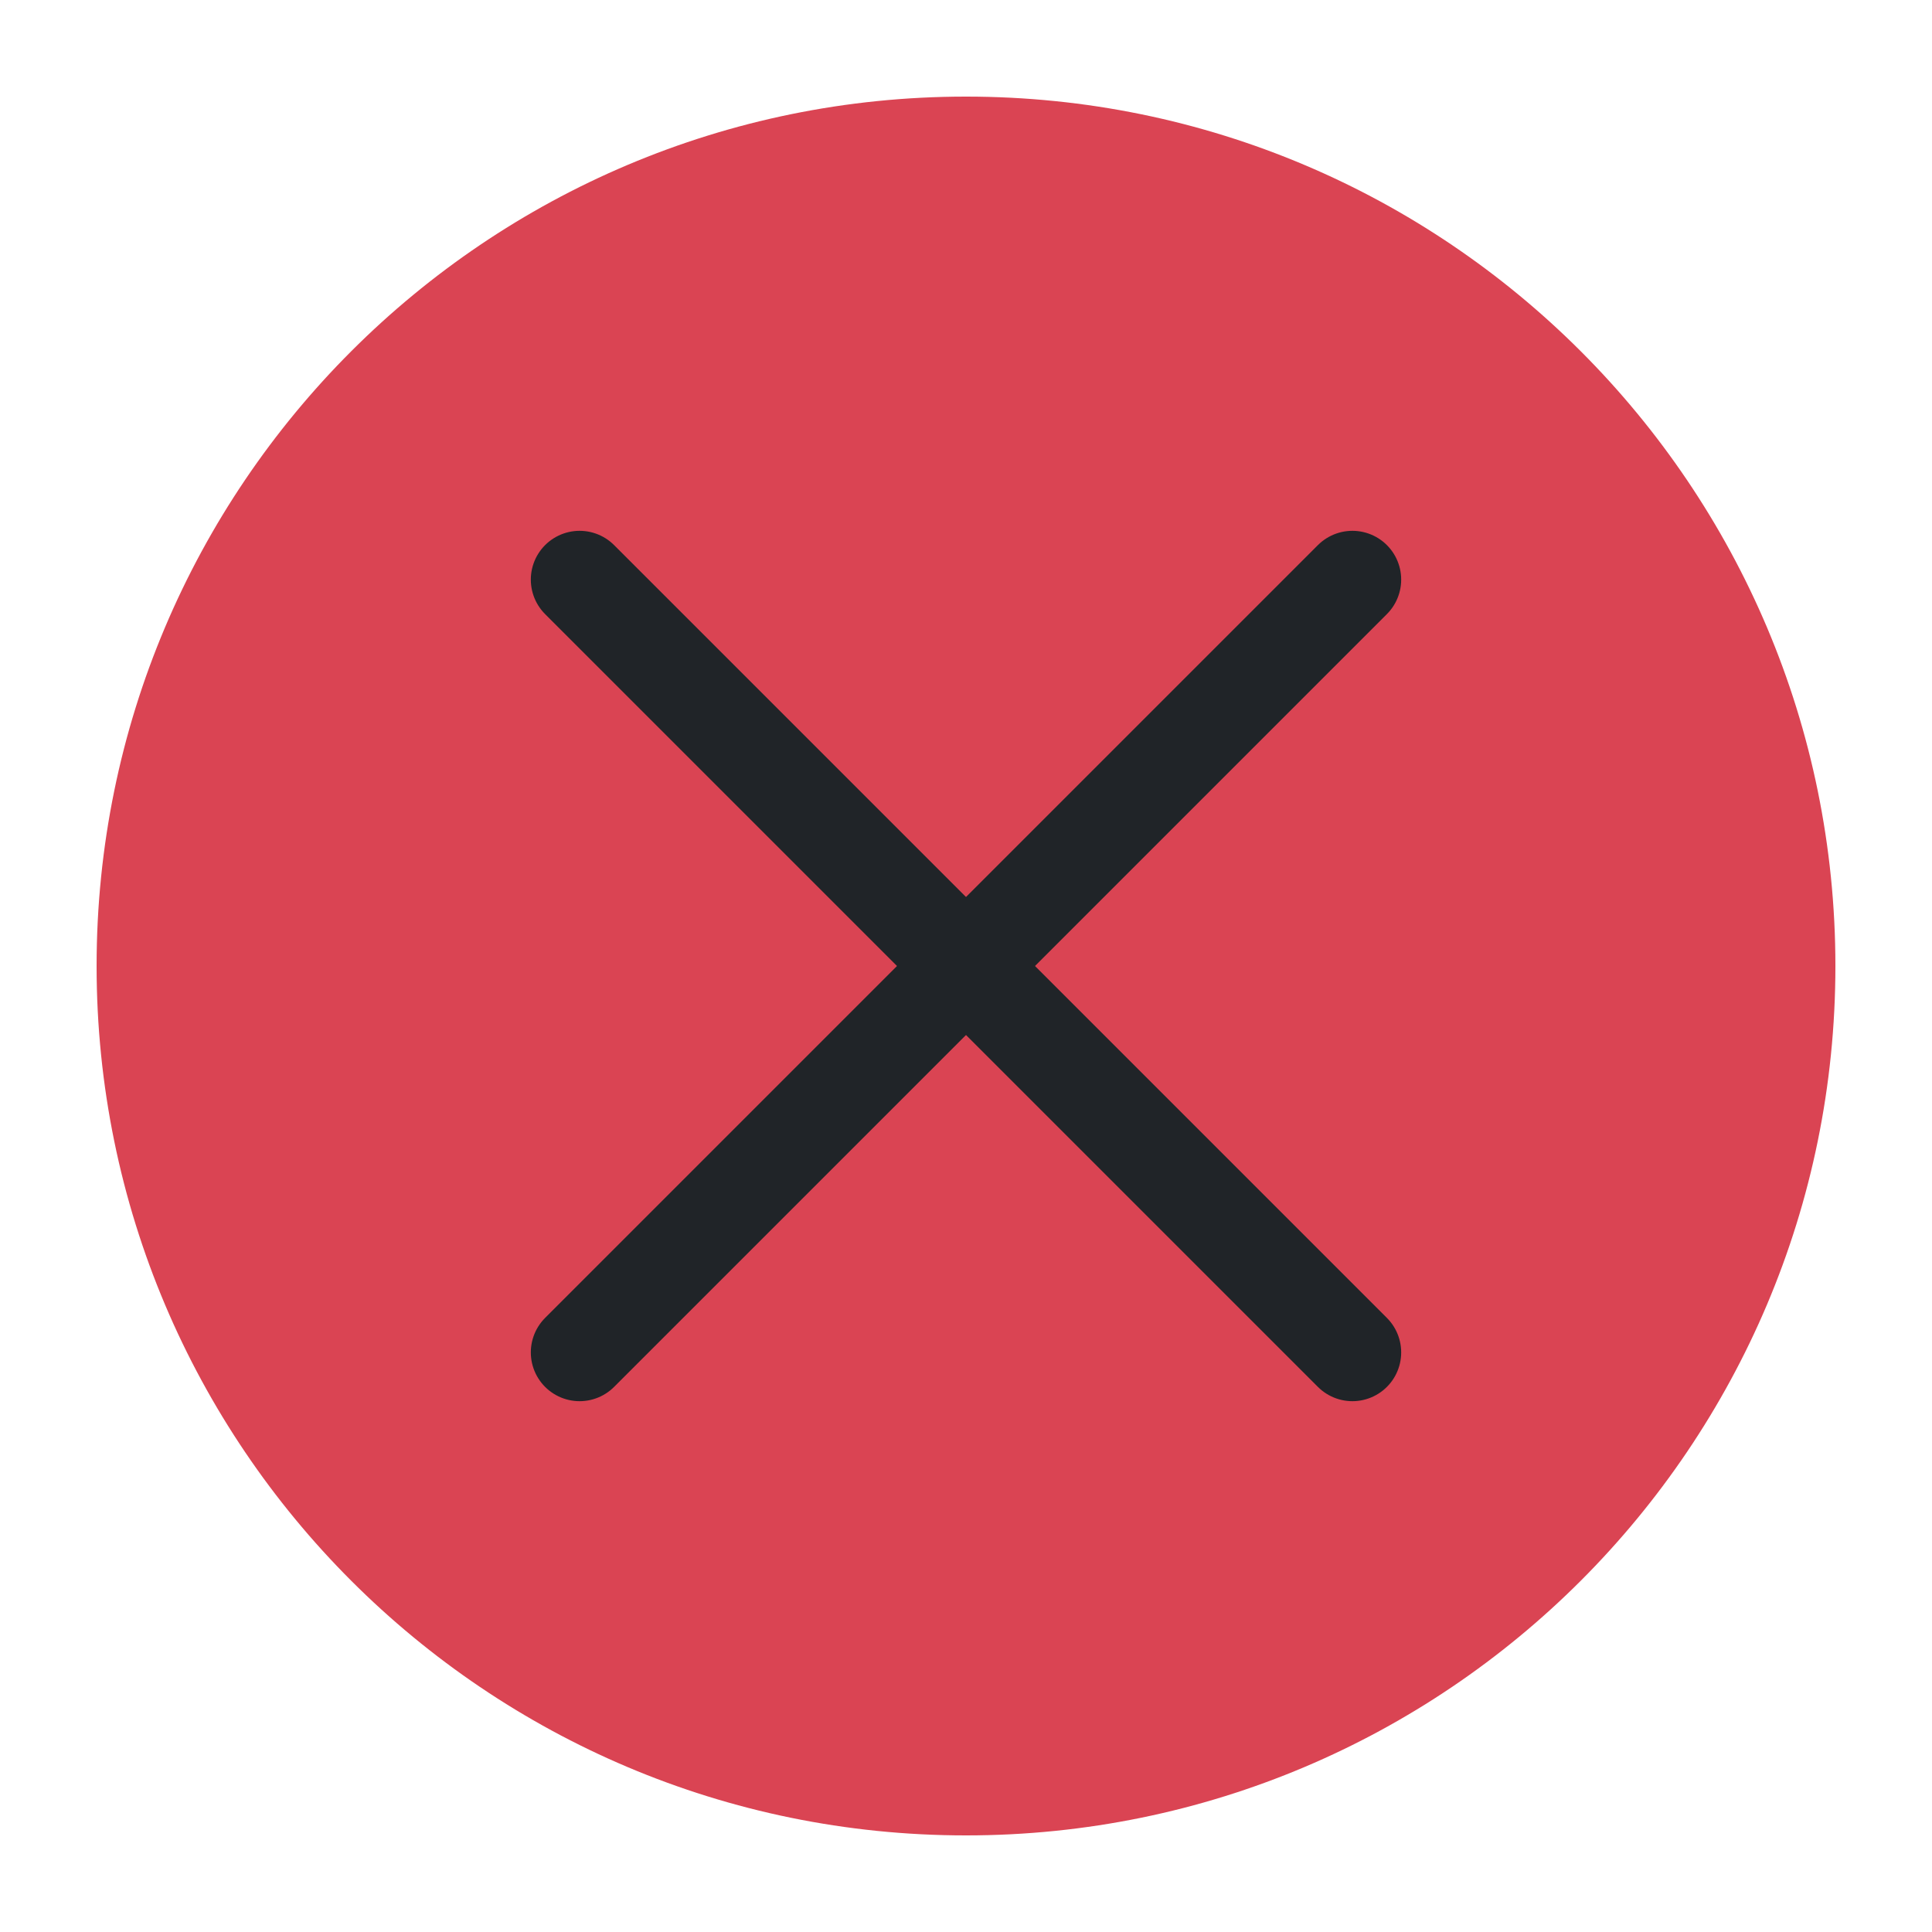
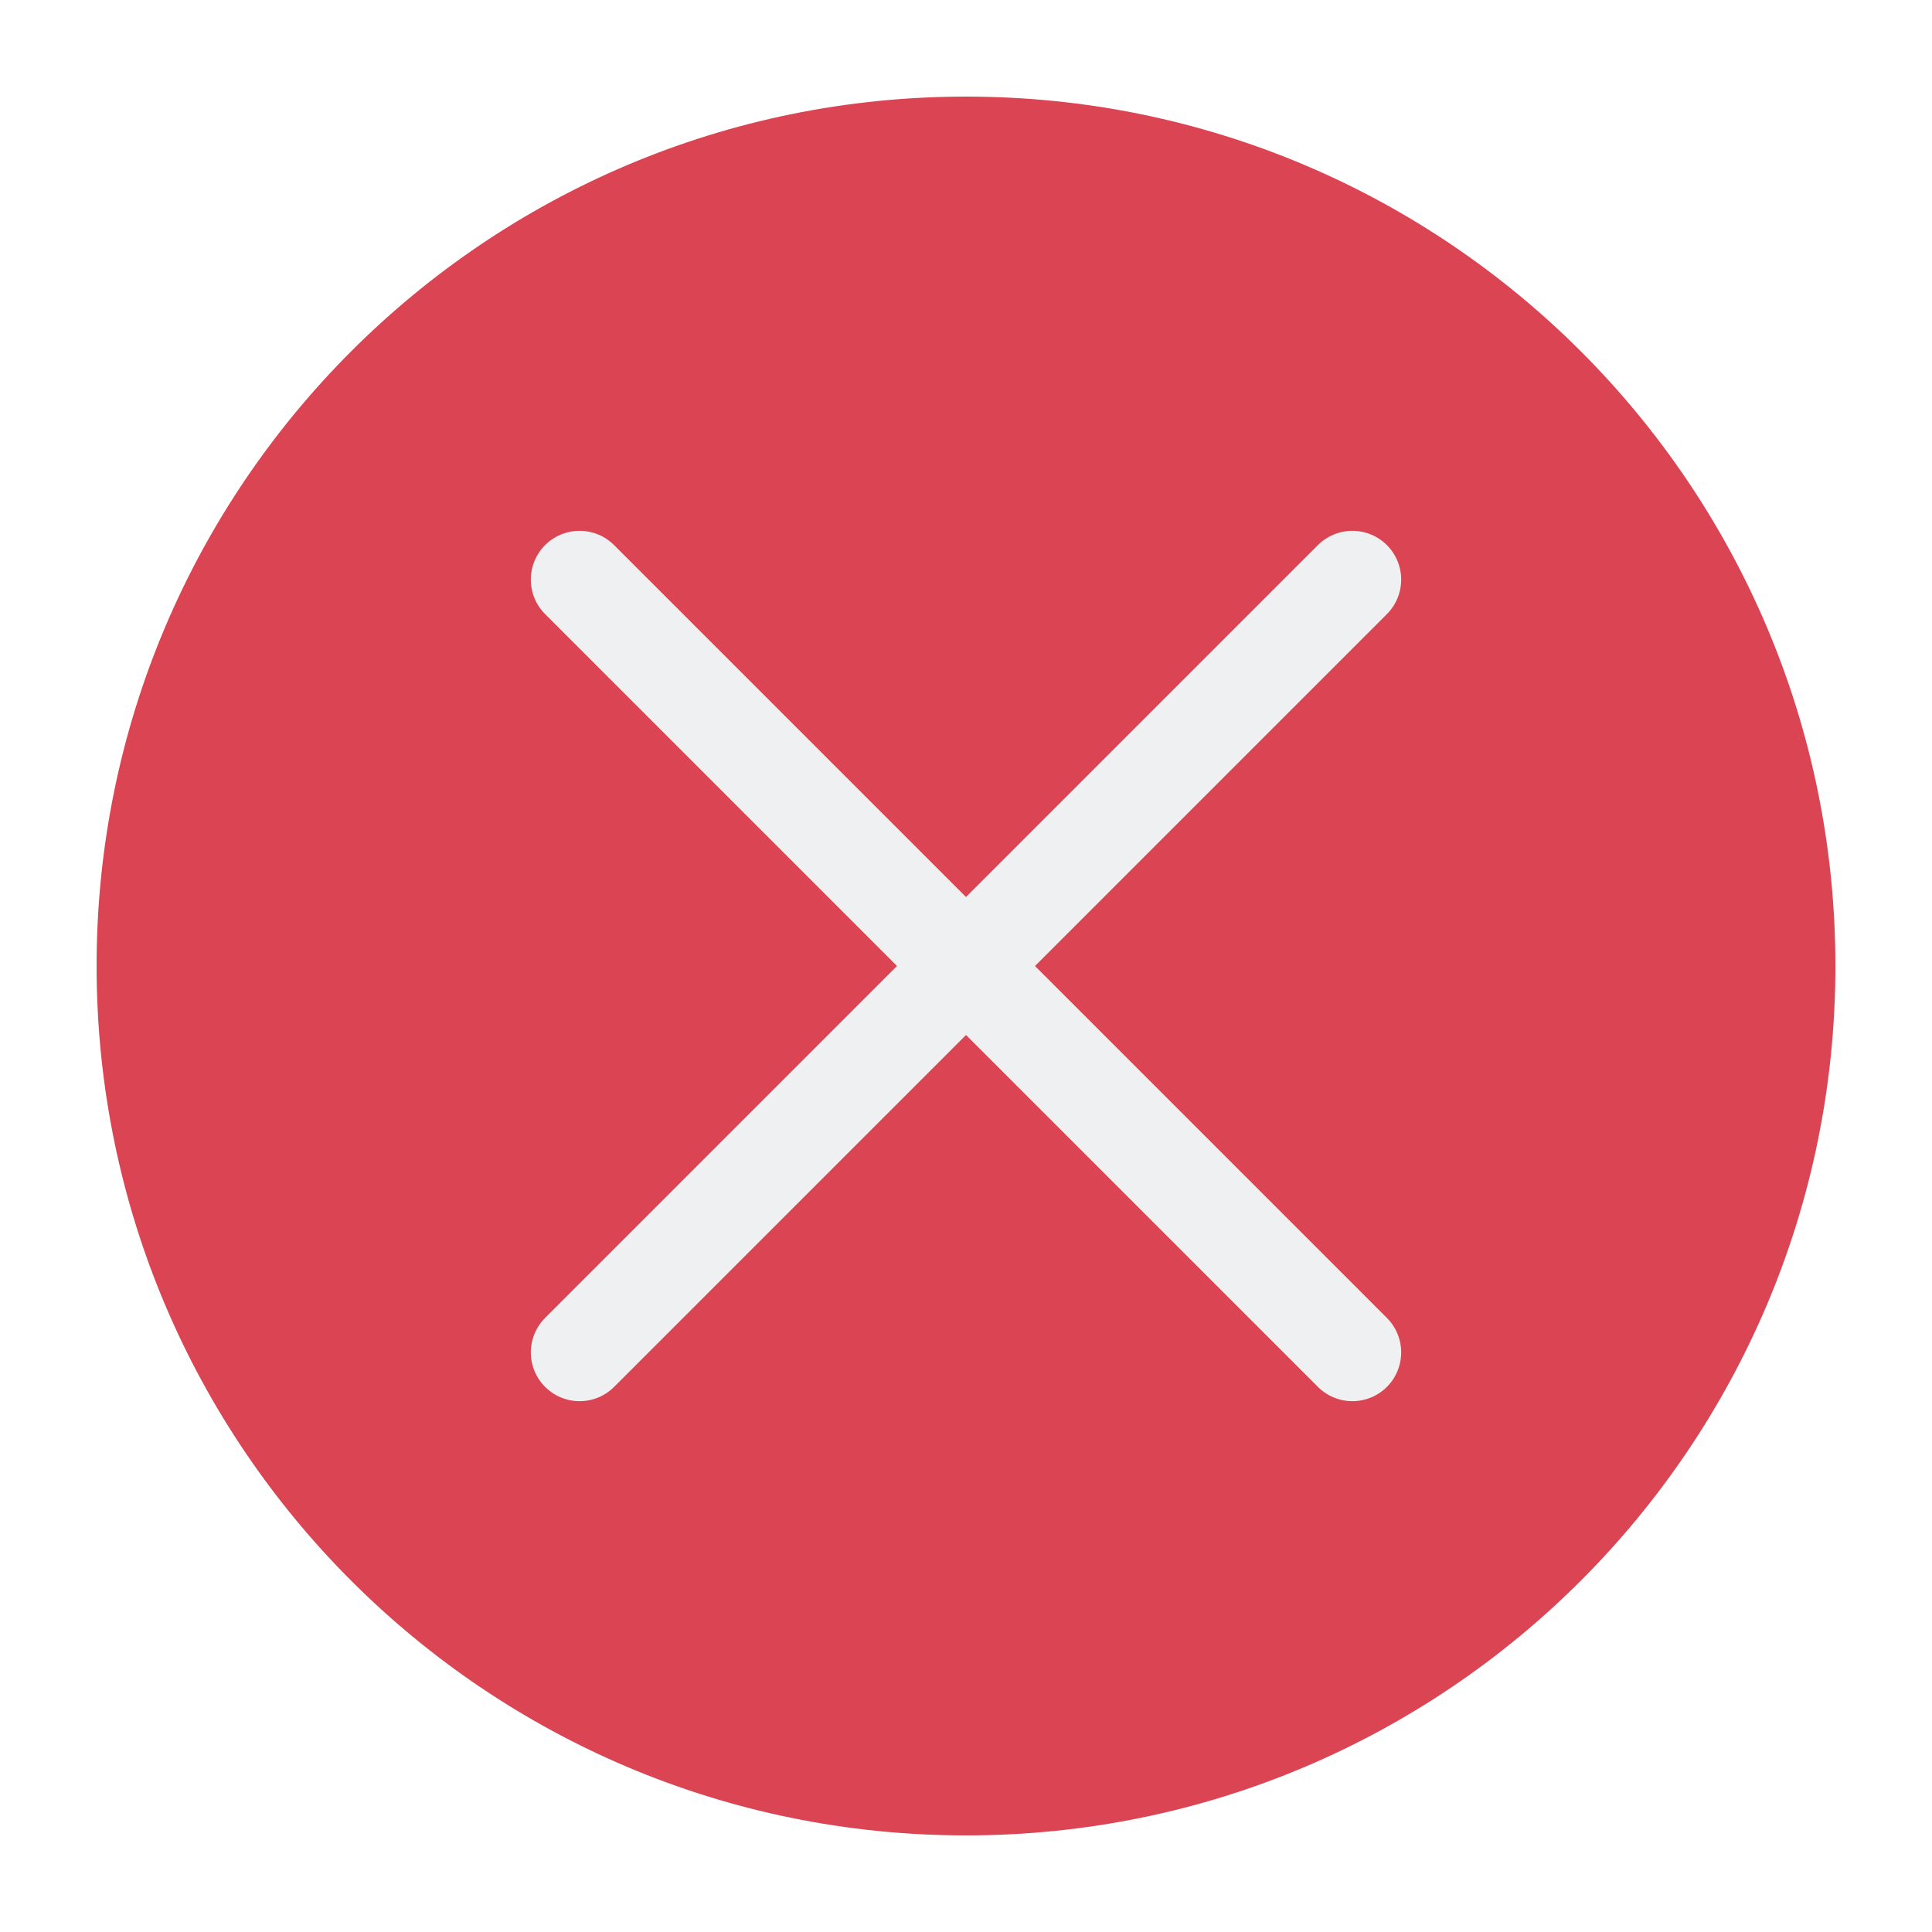
<svg xmlns="http://www.w3.org/2000/svg" viewBox="0 0 50 50" version="1.2" baseProfile="tiny">
  <defs>
</defs>
  <g fill="none" stroke="black" stroke-width="1" fill-rule="evenodd" stroke-linecap="square" stroke-linejoin="bevel">
-     <g fill="#da4453" fill-opacity="1" stroke="none" transform="matrix(2.5,0,0,2.5,2.5,2.5)" font-family="Noto Sans" font-size="10" font-weight="400" font-style="normal">
+     <g fill="none" stroke="#000000" stroke-opacity="1" stroke-width="1" stroke-linecap="square" stroke-linejoin="bevel" transform="matrix(1,0,0,1,0,0)" font-family="Cantarell" font-size="10" font-weight="400" font-style="normal">
+ </g>
+     <g fill="#da4453" fill-opacity="1" stroke="none" transform="matrix(2.5,0,0,2.5,2.5,2.5)" font-family="Cantarell" font-size="10" font-weight="400" font-style="normal">
      <circle cx="9" cy="9" r="9" />
    </g>
-     <g fill="none" stroke="#202428" stroke-opacity="1" stroke-width="1.01" stroke-linecap="round" stroke-linejoin="miter" stroke-miterlimit="2" transform="matrix(2.5,0,0,2.5,2.5,2.5)" font-family="Noto Sans" font-size="10" font-weight="400" font-style="normal">
+     <g fill="none" stroke="#eff0f1" stroke-opacity="1" stroke-width="1.01" stroke-linecap="round" stroke-linejoin="miter" stroke-miterlimit="2" transform="matrix(2.5,0,0,2.5,2.5,2.5)" font-family="Cantarell" font-size="10" font-weight="400" font-style="normal">
      <polyline fill="none" vector-effect="none" points="5,5 13,13 " />
      <polyline fill="none" vector-effect="none" points="13,5 5,13 " />
    </g>
-     <g fill="none" stroke="#000000" stroke-opacity="1" stroke-width="1" stroke-linecap="square" stroke-linejoin="bevel" transform="matrix(1,0,0,1,0,0)" font-family="Noto Sans" font-size="10" font-weight="400" font-style="normal">
+     <g fill="none" stroke="#000000" stroke-opacity="1" stroke-width="1" stroke-linecap="square" stroke-linejoin="bevel" transform="matrix(1,0,0,1,0,0)" font-family="Cantarell" font-size="10" font-weight="400" font-style="normal">
</g>
  </g>
</svg>
